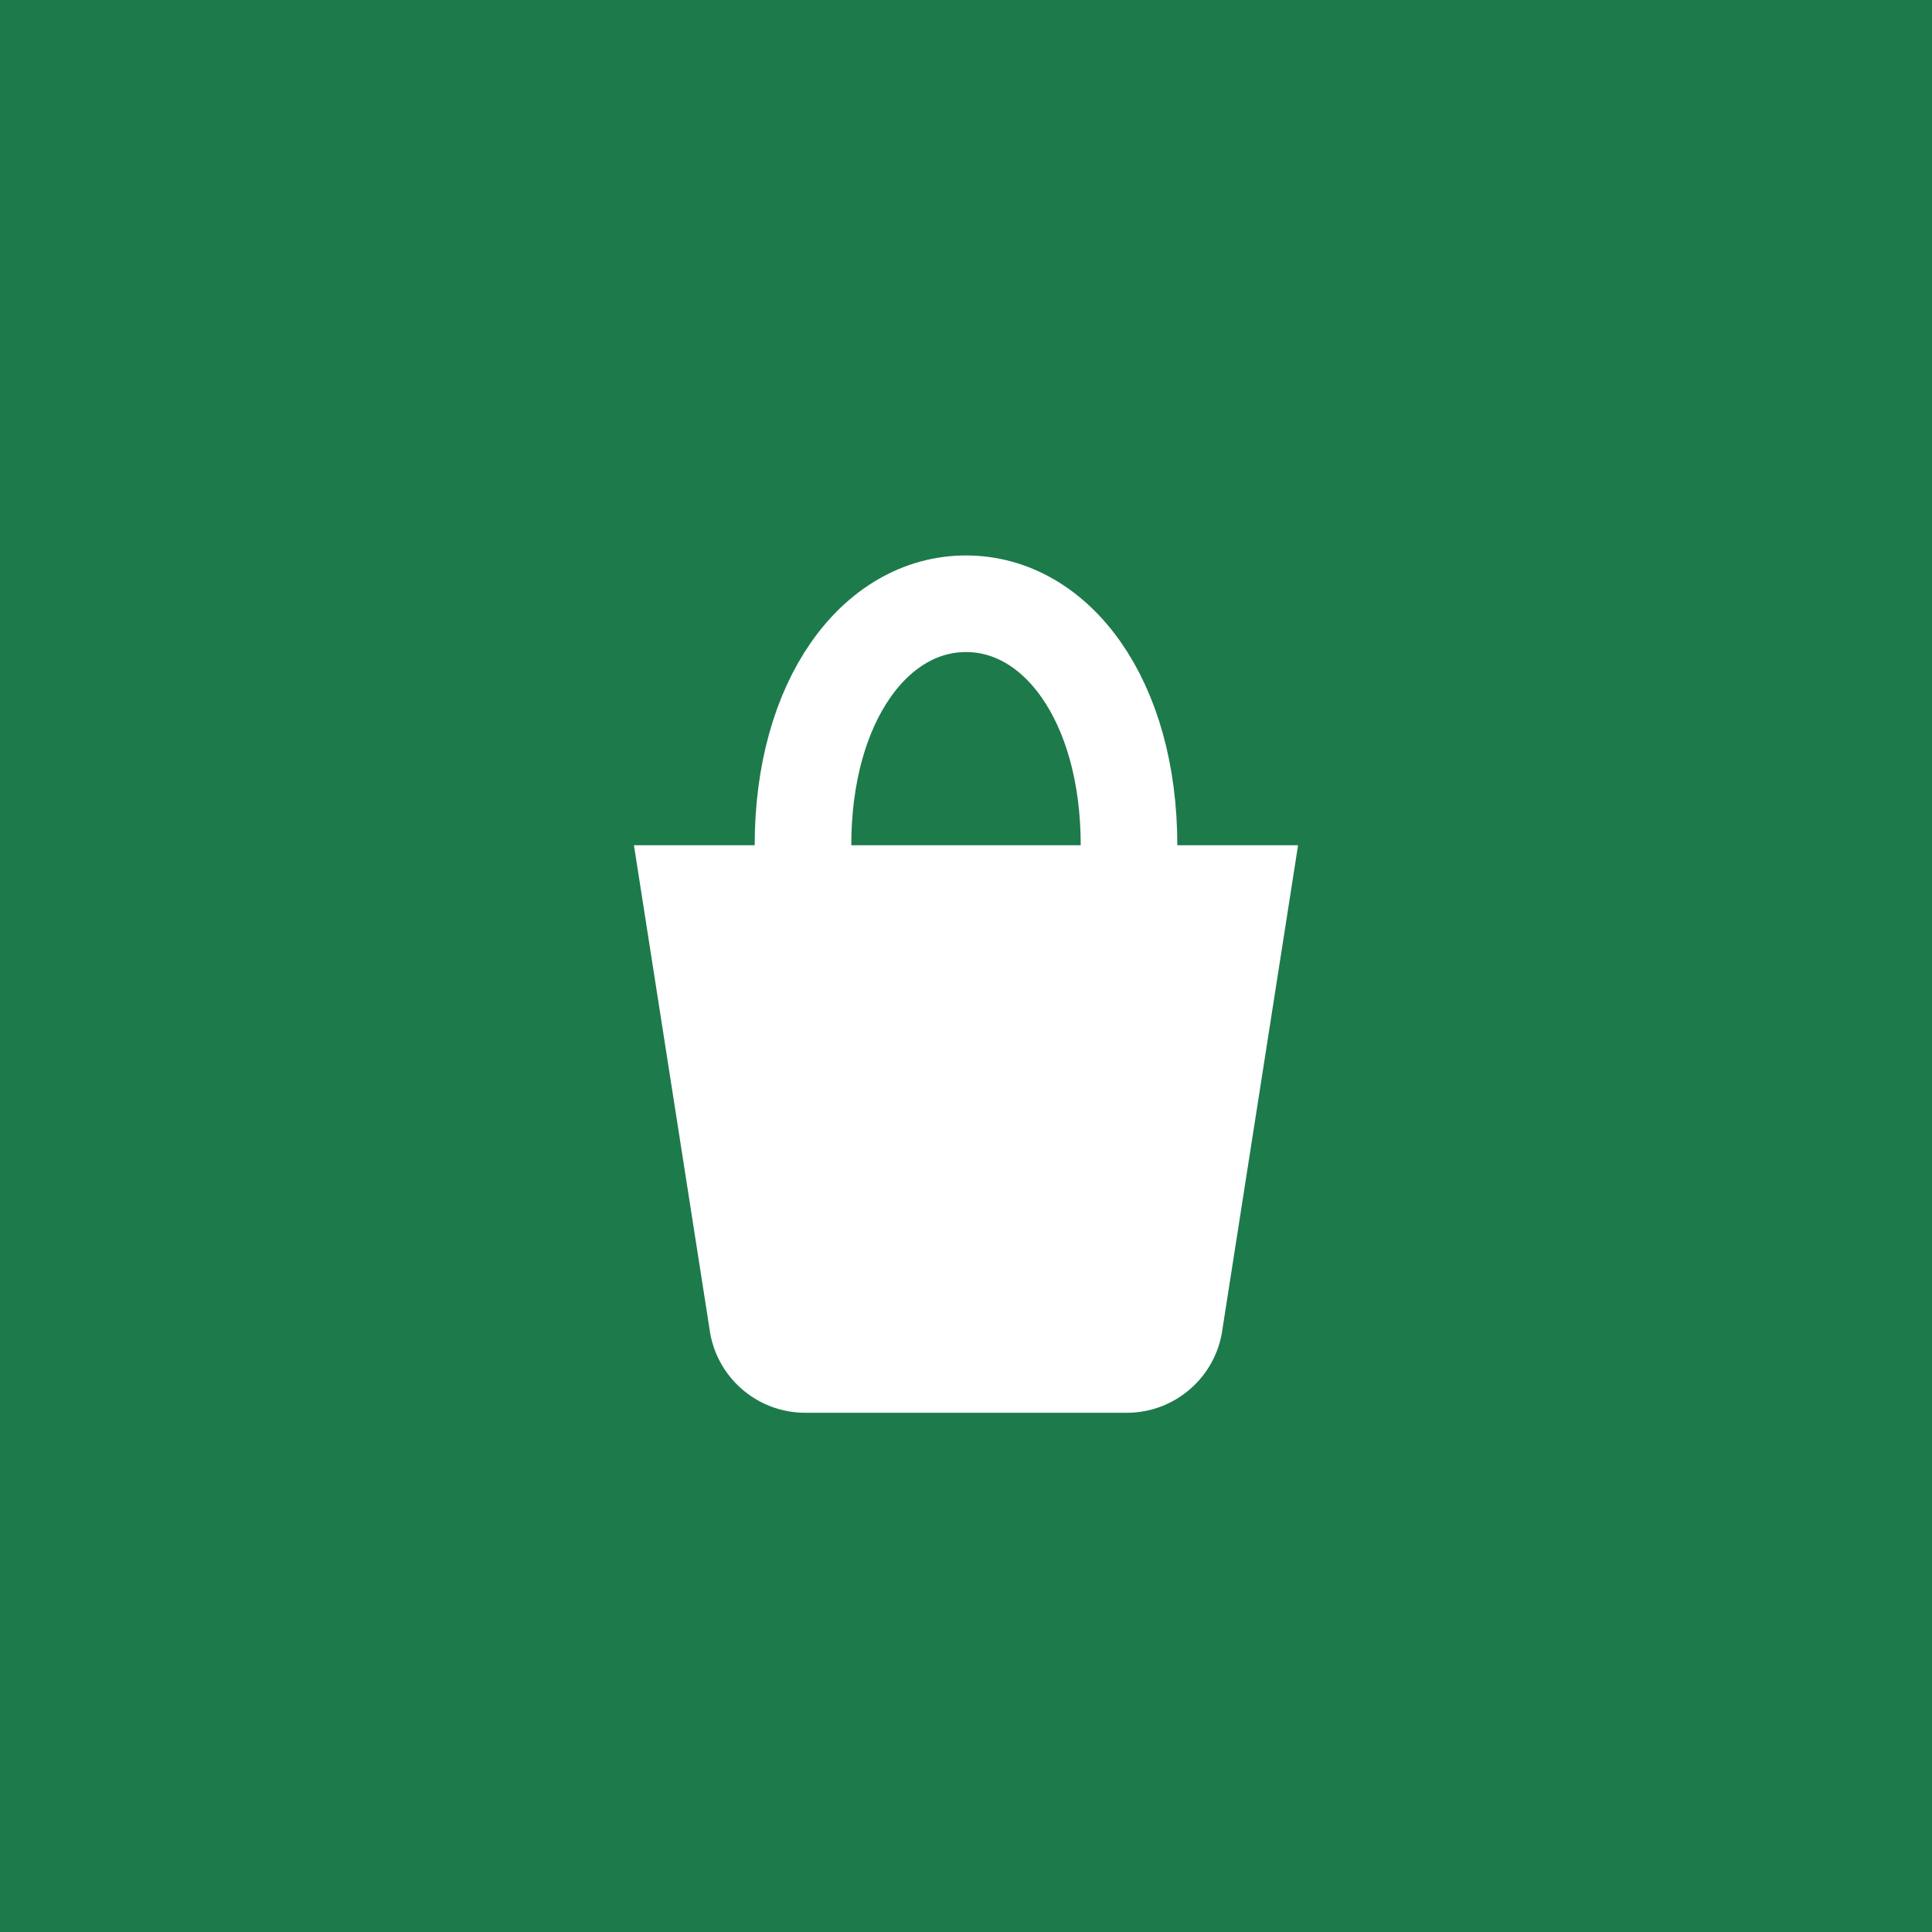
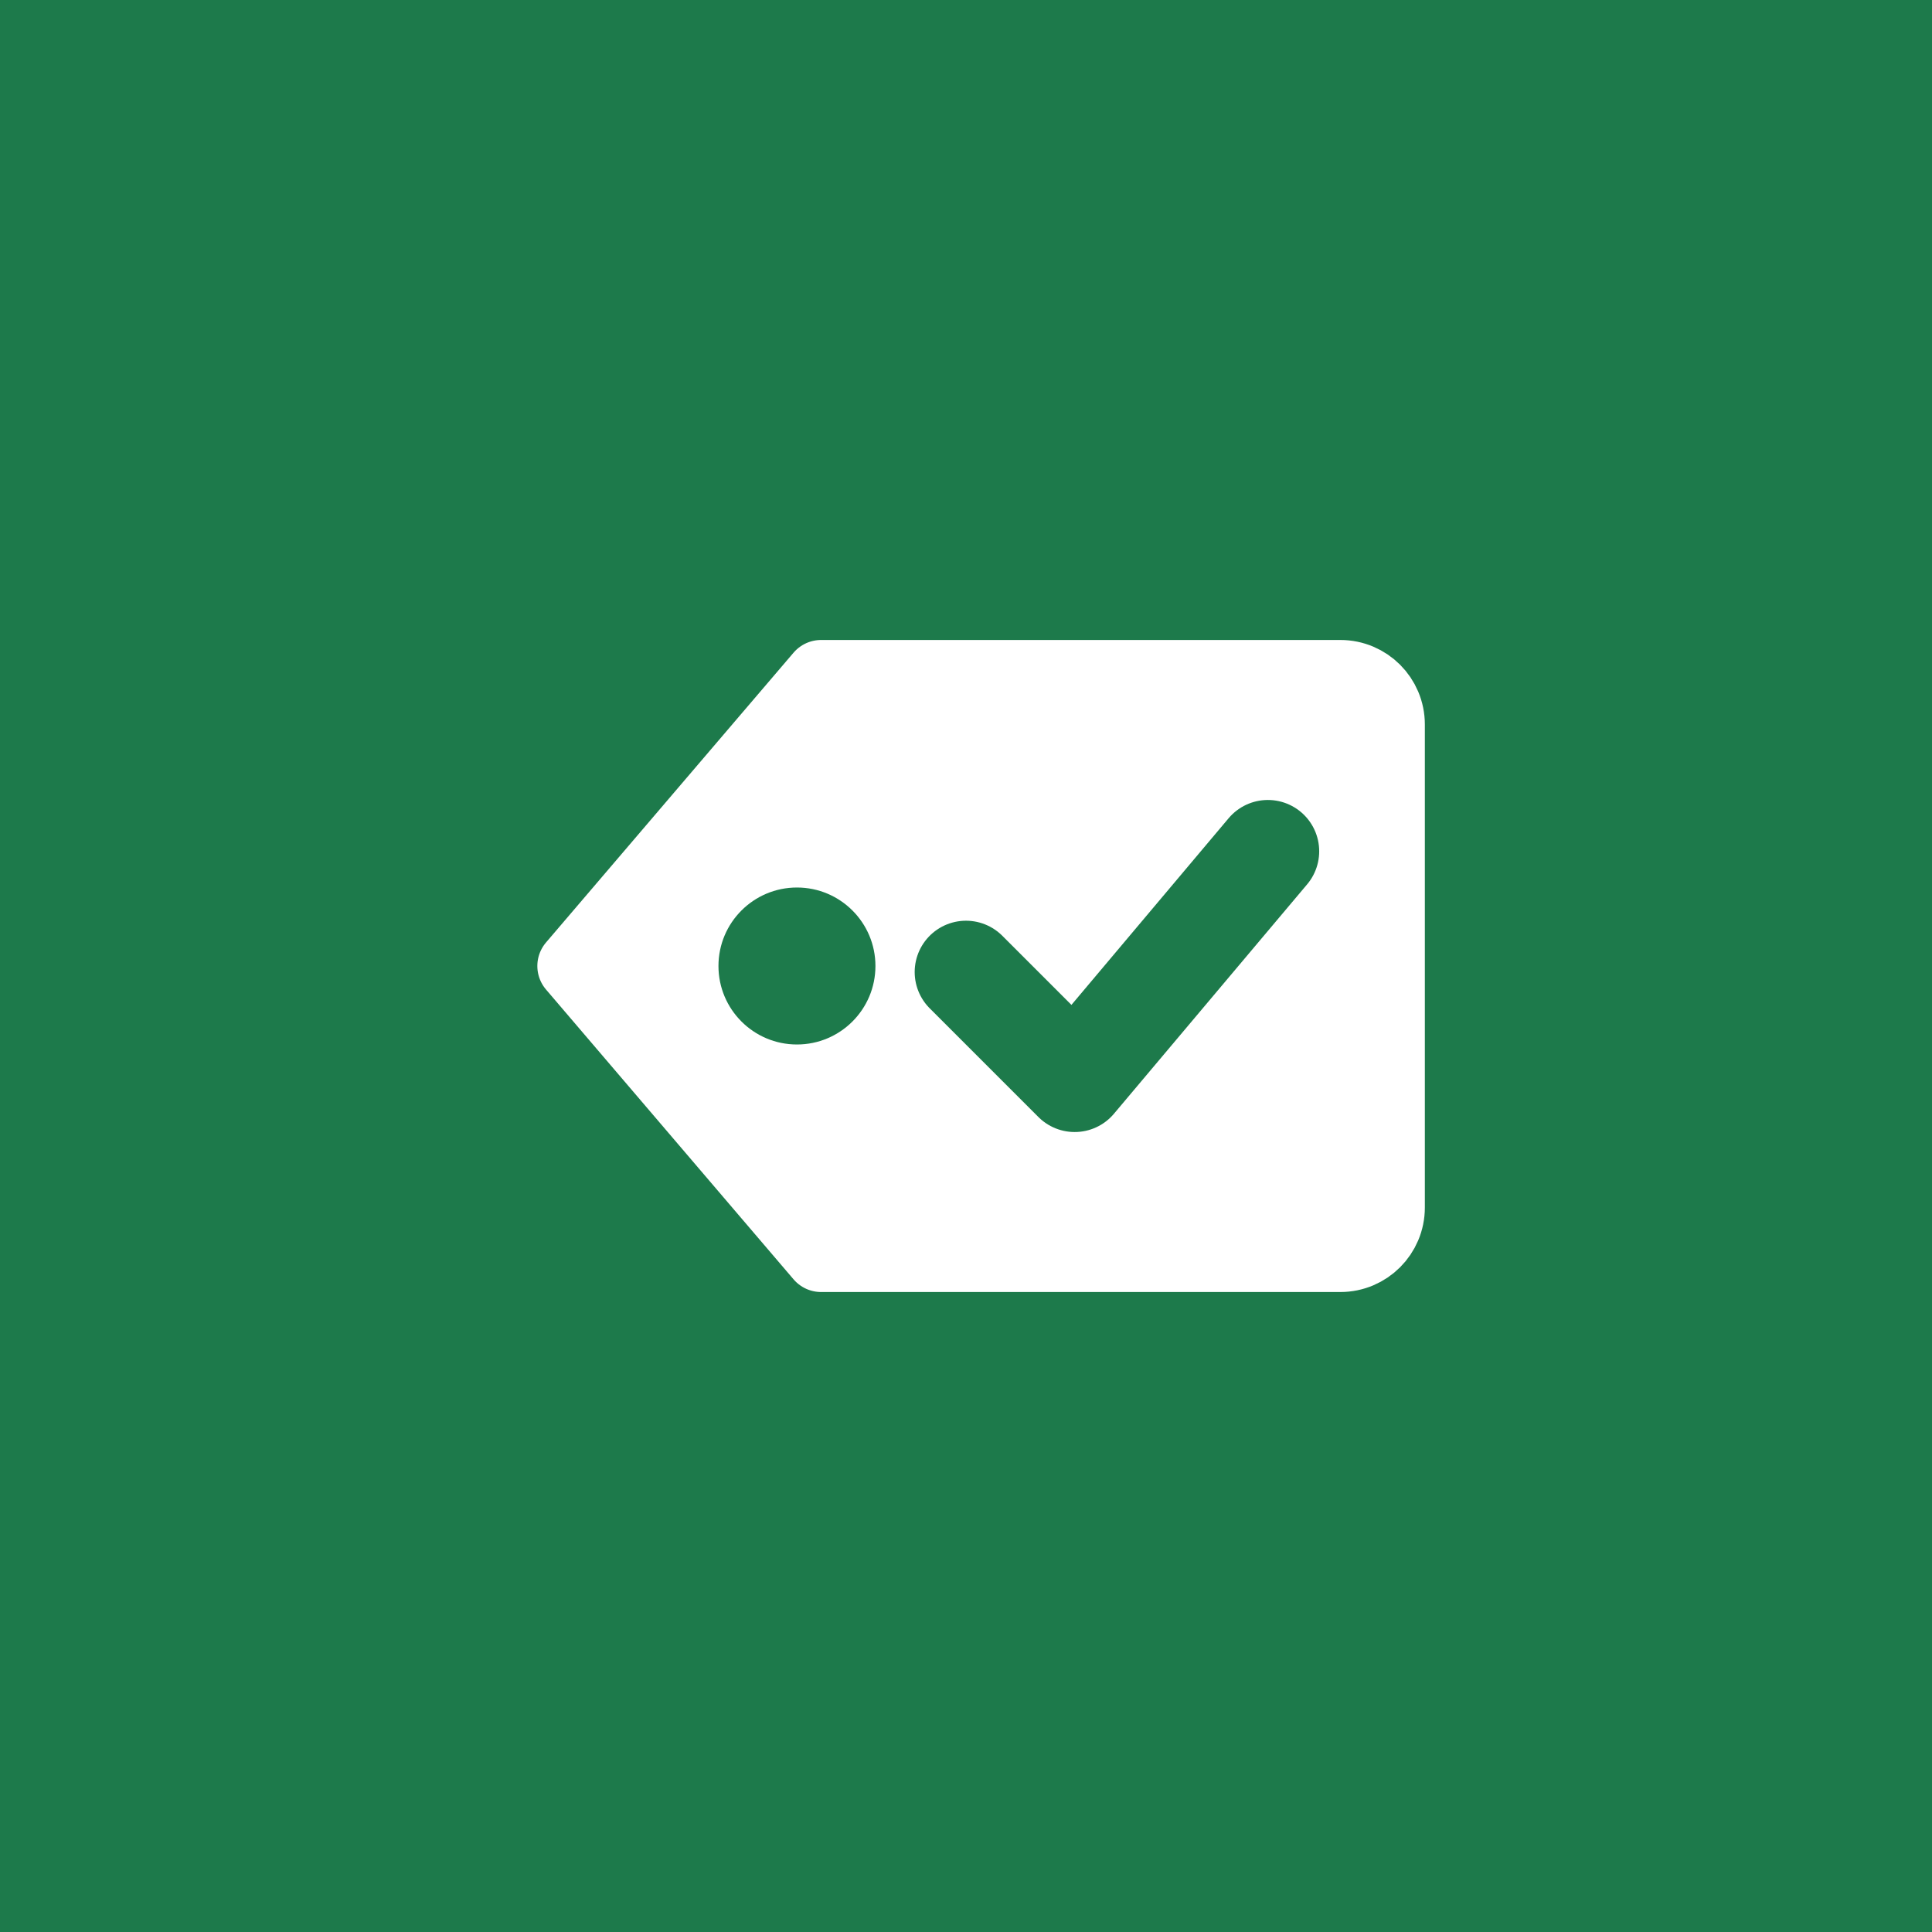
<svg xmlns="http://www.w3.org/2000/svg" viewBox="0 0 32 32">
  <rect width="32" height="32" fill="#1d7a4b" />
-   <path d="M10.5 14h11l-1.25 8a1.6 1.6 0 0 1-1.6 1.4h-5.3a1.6 1.6 0 0 1-1.6-1.4L10.5 14Z" fill="#fff" />
-   <path d="M13.3 14c0-2.4 1.2-4 2.7-4s2.7 1.6 2.7 4" fill="none" stroke="#fff" stroke-width="1.6" stroke-linecap="round" />
+   <path d="M9.5 16 13.6 11.2h8.6a.8.8 0 0 1 .8.8v8a.8.8 0 0 1-.8.8h-8.6Z" fill="#fff" stroke="#fff" stroke-width="1.2" stroke-linejoin="round" />
+   <circle cx="13.2" cy="16" r="1.3" fill="#1d7a4b" />
+   <path d="m16 16.1 1.8 1.8 3.2-3.8" fill="none" stroke="#1d7a4b" stroke-width="1.7" stroke-linecap="round" stroke-linejoin="round" />
</svg>
